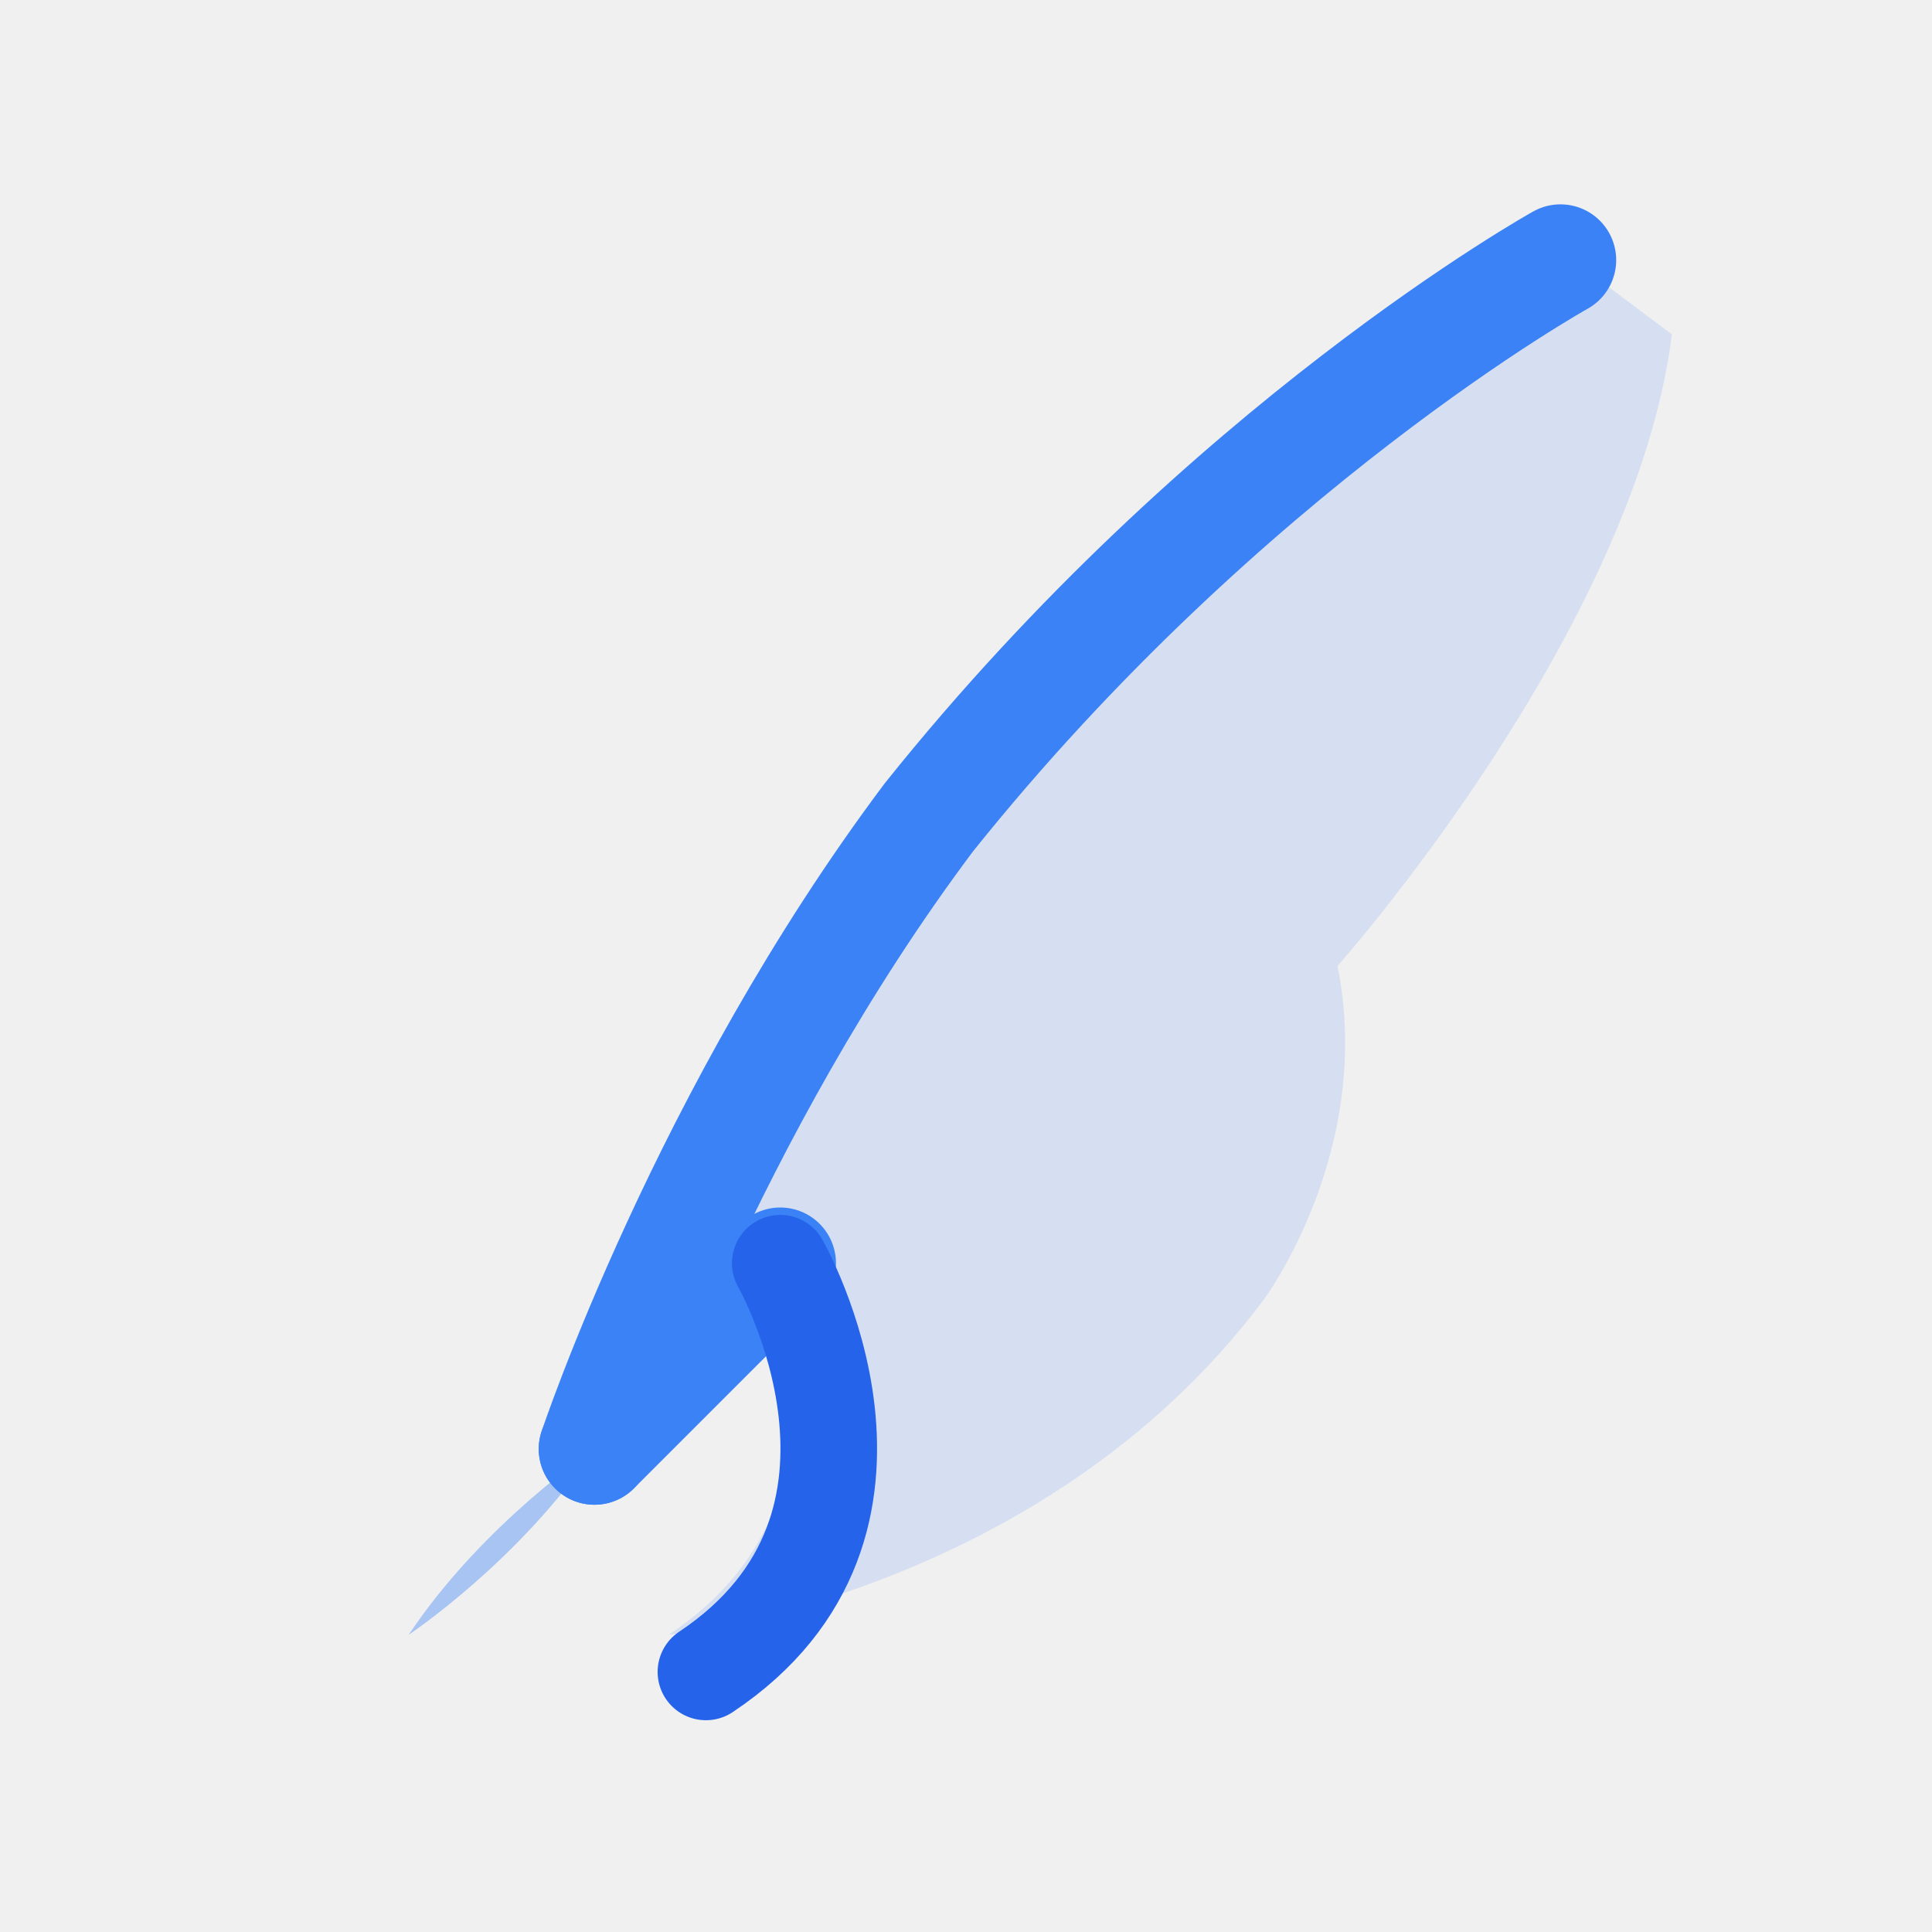
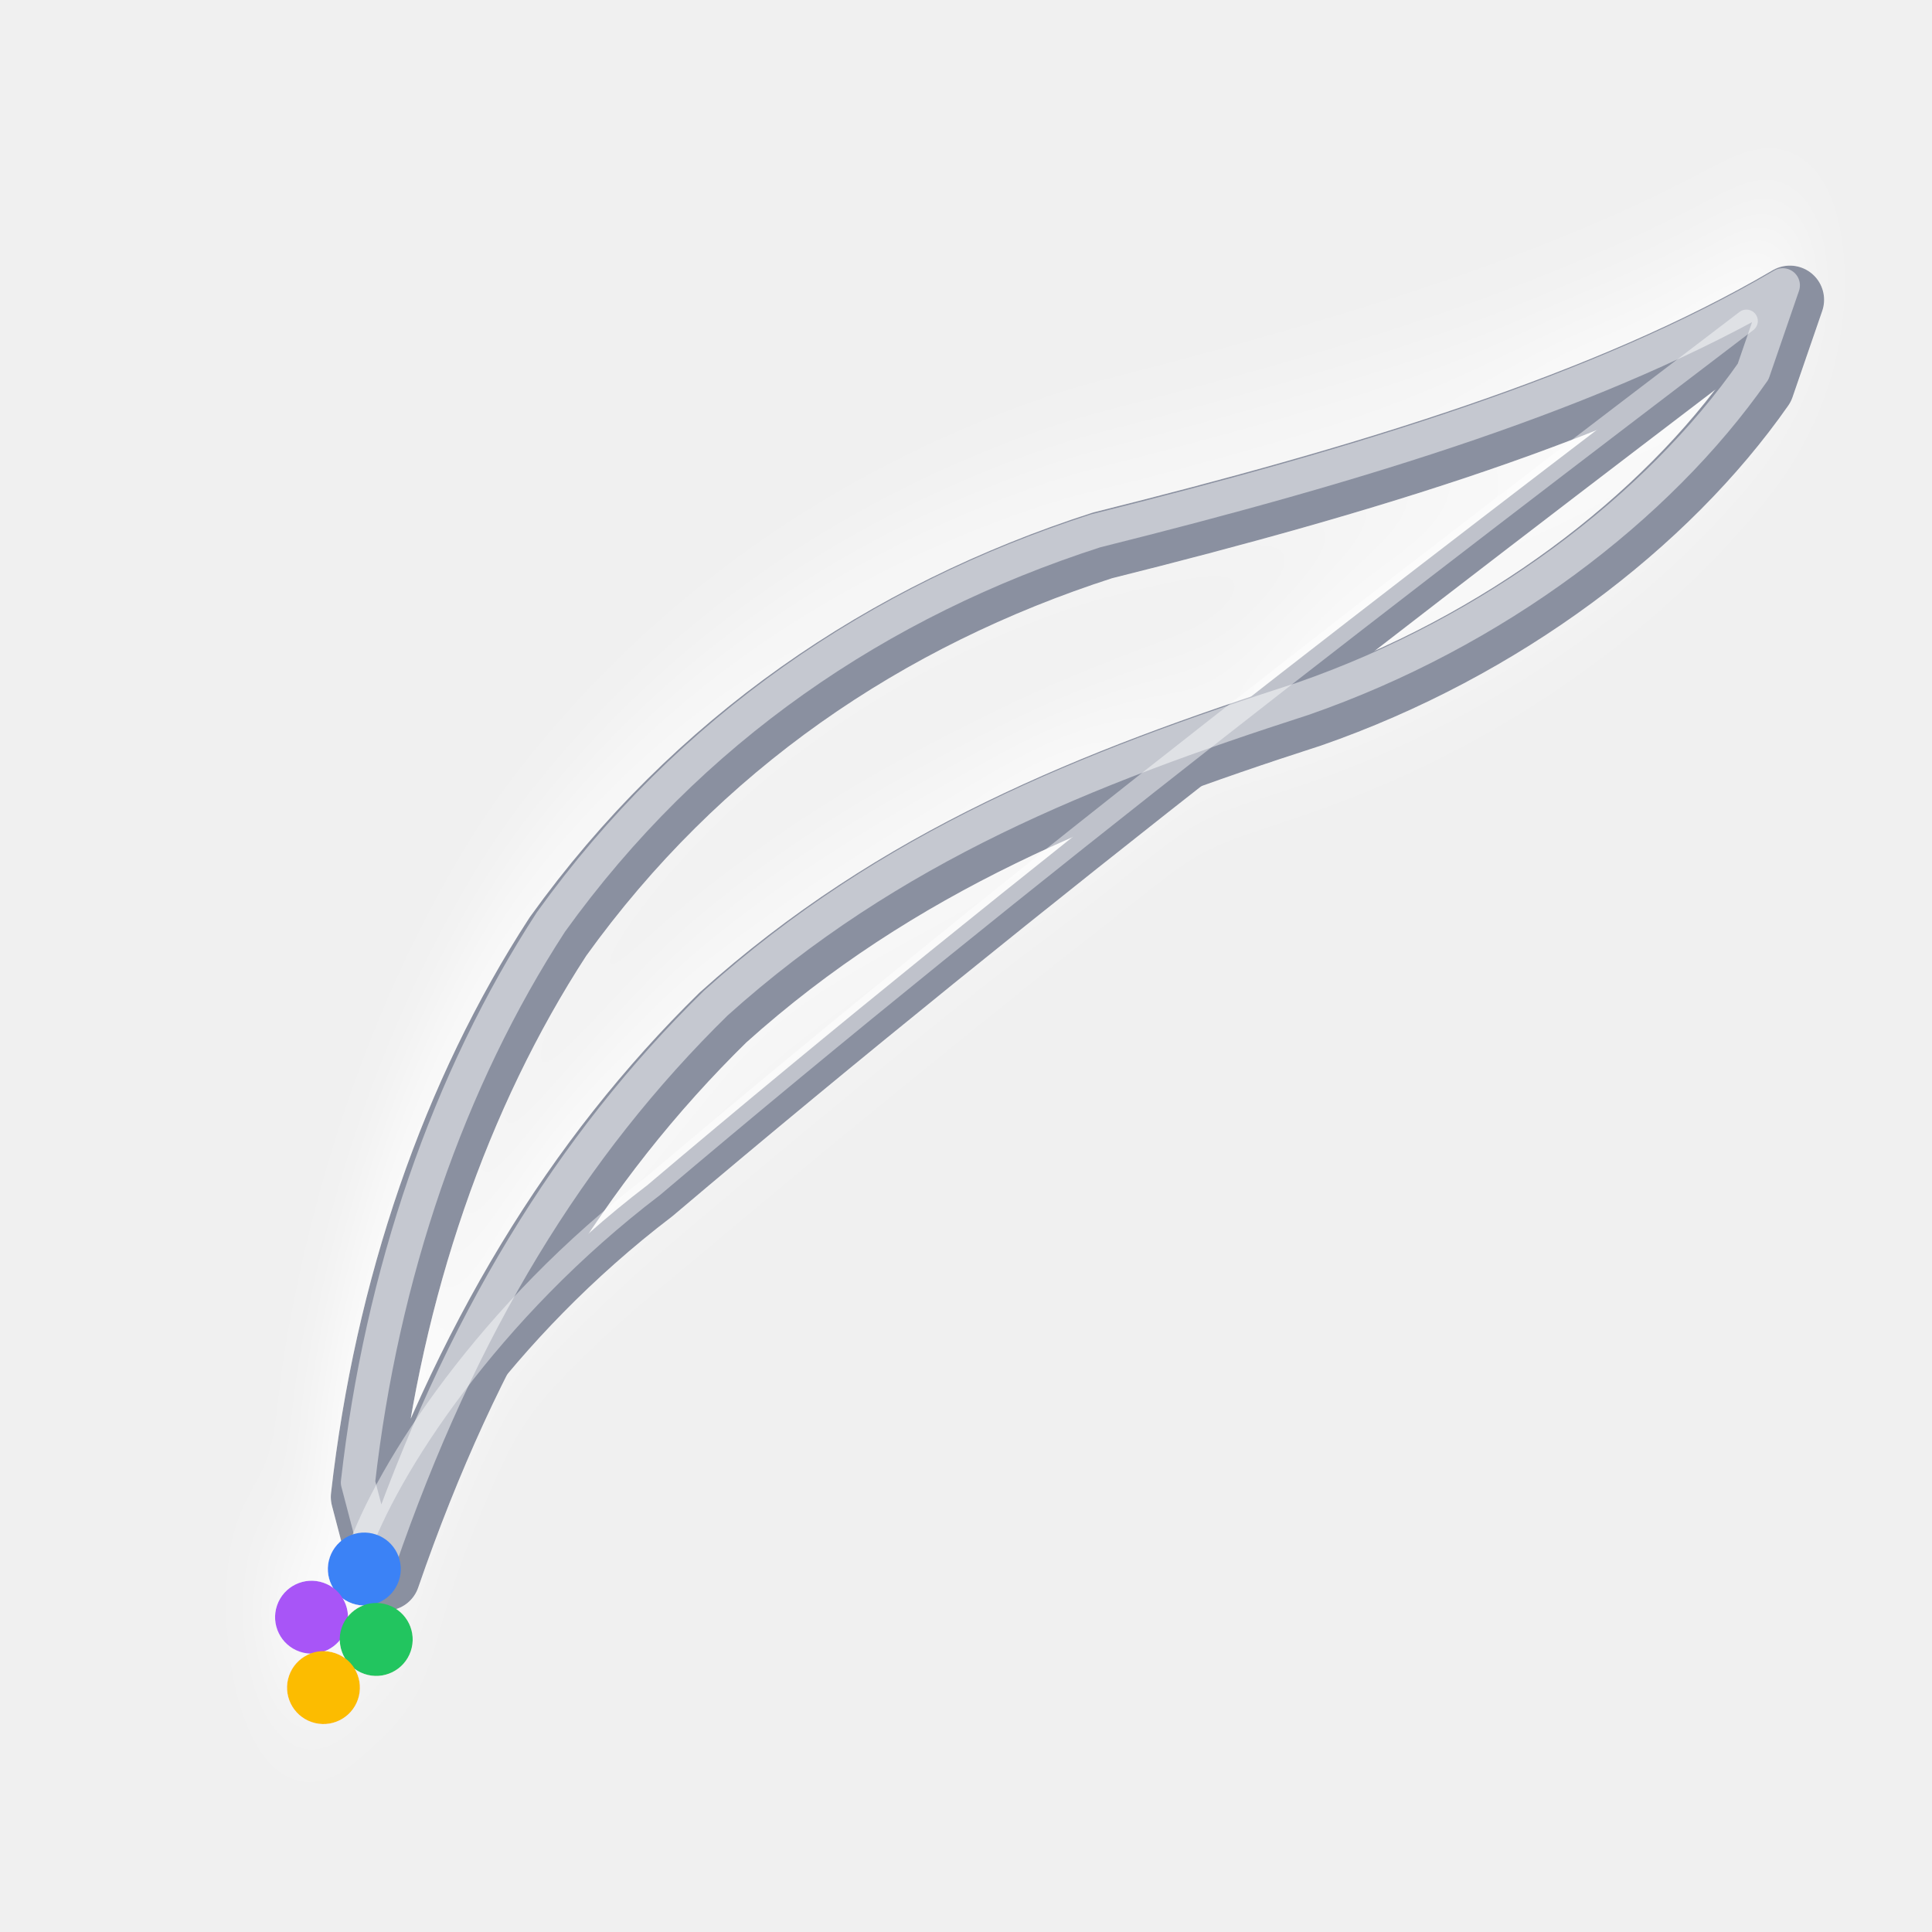
- <svg xmlns="http://www.w3.org/2000/svg" width="26" height="26" viewBox="0 0 26 26" fill="none">
-   <path d="M20.5 3C20.5 3 16 5.5 12 10.5C9 14.5 7.5 19 7.5 19L10 16.5C10 16.5 12 20 9 22C9 22 14 21.5 17 17.5C17 17.5 18.5 15.5 18 13C18 13 22 8.5 22.5 4.5L20.5 3Z" fill="#3b82f6" opacity="0.15" />
-   <path d="M21 3.5C21 3.5 16.5 6 12.5 11C9.5 15 8 19.5 8 19.5" stroke="#3b82f6" stroke-width="1.5" stroke-linecap="round" stroke-linejoin="round" />
-   <path d="M8 19.5L10.5 17" stroke="#3b82f6" stroke-width="1.5" stroke-linecap="round" />
-   <path d="M10.5 17C10.5 17 12.5 20.5 9.5 22.5" stroke="#2563eb" stroke-width="1.3" stroke-linecap="round" />
-   <path d="M8 19.5C8 19.5 6.5 20.5 5.5 22C5.5 22 7 21 8 19.5Z" fill="#3b82f6" opacity="0.4" />
+ <svg xmlns="http://www.w3.org/2000/svg" viewBox="0 0 200 200" width="200" height="200">
+   <defs>
+     <filter id="emboss" x="-25%" y="-25%" width="150%" height="150%">
+       <feDropShadow dx="2.5" dy="2.5" stdDeviation="4" flood-color="#8a90a0" flood-opacity="0.55" />
+       <feDropShadow dx="-2" dy="-2" stdDeviation="4" flood-color="#fff" flood-opacity="0.85" />
+     </filter>
+   </defs>
+   <g transform="translate(113, 96) rotate(19) scale(1.18) translate(-100, -100)" filter="url(#emboss)">
+     <path d="M140,28 C128,42 110,55 90,68 C74,80 62,96 56,116 C52,132 52,150 56,168 L60,174 C60,152 64,134 72,118 C82,100 96,88 112,76 C126,65 136,50 140,36Z" fill="none" stroke="#8a90a0" stroke-width="6" stroke-linejoin="round" stroke-linecap="round" />
+     <path d="M138,32 C118,62 94,98 72,135 C62,150 58,166 58,174" fill="none" stroke="#8a90a0" stroke-width="3.5" stroke-linecap="round" />
+     <g transform="translate(-1,-1)">
+       <path d="M140,28 C128,42 110,55 90,68 C74,80 62,96 56,116 C52,132 52,150 56,168 L60,174 C60,152 64,134 72,118 C82,100 96,88 112,76 C126,65 136,50 140,36Z" fill="none" stroke="white" stroke-width="3" stroke-linejoin="round" stroke-linecap="round" opacity="0.5" />
+       <path d="M138,32 C118,62 94,98 72,135 C62,150 58,166 58,174" fill="none" stroke="white" stroke-width="2" stroke-linecap="round" opacity="0.45" />
+     </g>
+     <circle cx="58" cy="174" r="3.2" fill="#3b82f6" />
+     <circle cx="55" cy="179.5" r="3.2" fill="#a855f7" />
+     <circle cx="61" cy="179.5" r="3.2" fill="#22c55e" />
+     <circle cx="58" cy="185" r="3.2" fill="#fcbc05" />
+   </g>
</svg>
